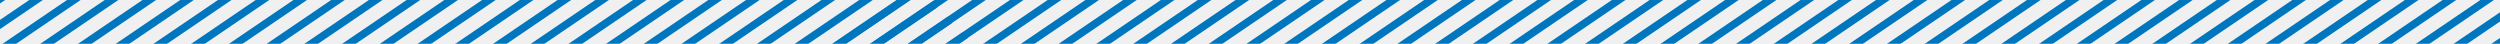
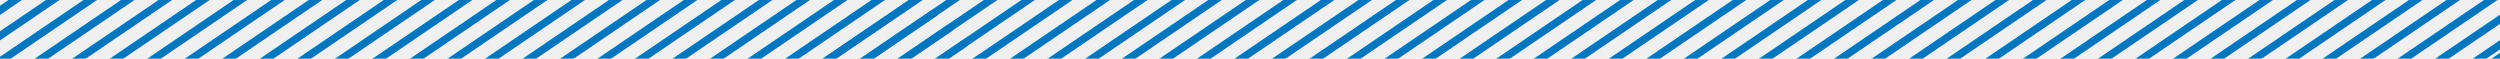
- <svg xmlns="http://www.w3.org/2000/svg" width="1310" height="23" viewBox="0 0 1310 23" fill="none">
-   <mask id="mask0_303_345" style="mask-type:alpha" maskUnits="userSpaceOnUse" x="0" y="0" width="1310" height="23">
-     <rect width="1310" height="23" fill="#D9D9D9" />
-   </mask>
-   <g mask="url(#mask0_303_345)">
-     <mask id="mask1_303_345" style="mask-type:alpha" maskUnits="userSpaceOnUse" x="-43" y="-151" width="1386" height="379">
-       <line x1="-41.124" y1="27.346" x2="217.876" y2="-148.654" stroke="#0076BE" stroke-width="4" />
-       <line x1="174.876" y1="122.346" x2="433.876" y2="-53.654" stroke="#0076BE" stroke-width="4" />
-       <line x1="319.876" y1="104.346" x2="578.876" y2="-71.654" stroke="#0076BE" stroke-width="4" />
-       <line x1="-33.124" y1="35.346" x2="225.876" y2="-140.654" stroke="#0076BE" stroke-width="4" />
-       <line x1="182.876" y1="130.346" x2="441.876" y2="-45.654" stroke="#0076BE" stroke-width="4" />
-       <line x1="327.876" y1="112.346" x2="586.876" y2="-63.654" stroke="#0076BE" stroke-width="4" />
-       <line x1="-25.124" y1="43.346" x2="233.876" y2="-132.654" stroke="#0076BE" stroke-width="4" />
-       <line x1="190.876" y1="138.346" x2="449.876" y2="-37.654" stroke="#0076BE" stroke-width="4" />
-       <line x1="335.876" y1="120.346" x2="594.876" y2="-55.654" stroke="#0076BE" stroke-width="4" />
-       <line x1="-17.124" y1="51.346" x2="241.876" y2="-124.654" stroke="#0076BE" stroke-width="4" />
-       <line x1="198.876" y1="146.346" x2="457.876" y2="-29.654" stroke="#0076BE" stroke-width="4" />
-       <line x1="343.876" y1="128.346" x2="602.876" y2="-47.654" stroke="#0076BE" stroke-width="4" />
-       <line x1="-9.124" y1="59.346" x2="249.876" y2="-116.654" stroke="#0076BE" stroke-width="4" />
-       <line x1="206.876" y1="154.346" x2="465.876" y2="-21.654" stroke="#0076BE" stroke-width="4" />
-       <line x1="351.876" y1="136.346" x2="610.876" y2="-39.654" stroke="#0076BE" stroke-width="4" />
-       <line x1="-1.124" y1="67.346" x2="257.876" y2="-108.654" stroke="#0076BE" stroke-width="4" />
-       <line x1="214.876" y1="162.346" x2="473.876" y2="-13.654" stroke="#0076BE" stroke-width="4" />
-       <line x1="359.876" y1="144.346" x2="618.876" y2="-31.654" stroke="#0076BE" stroke-width="4" />
-       <line x1="6.876" y1="75.346" x2="265.876" y2="-100.654" stroke="#0076BE" stroke-width="4" />
-       <line x1="222.876" y1="170.346" x2="481.876" y2="-5.654" stroke="#0076BE" stroke-width="4" />
-       <line x1="367.876" y1="152.346" x2="626.876" y2="-23.654" stroke="#0076BE" stroke-width="4" />
-       <line x1="14.876" y1="83.346" x2="273.876" y2="-92.654" stroke="#0076BE" stroke-width="4" />
-       <line x1="230.876" y1="178.346" x2="489.876" y2="2.346" stroke="#0076BE" stroke-width="4" />
-       <line x1="375.876" y1="160.346" x2="634.876" y2="-15.654" stroke="#0076BE" stroke-width="4" />
-       <line x1="22.876" y1="91.346" x2="281.876" y2="-84.654" stroke="#0076BE" stroke-width="4" />
-       <line x1="238.876" y1="186.346" x2="497.876" y2="10.346" stroke="#0076BE" stroke-width="4" />
-       <line x1="30.876" y1="99.346" x2="289.876" y2="-76.654" stroke="#0076BE" stroke-width="4" />
-       <line x1="246.876" y1="194.346" x2="505.876" y2="18.346" stroke="#0076BE" stroke-width="4" />
-       <line x1="38.876" y1="107.346" x2="297.876" y2="-68.654" stroke="#0076BE" stroke-width="4" />
-       <line x1="46.876" y1="115.346" x2="305.876" y2="-60.654" stroke="#0076BE" stroke-width="4" />
-       <line x1="54.876" y1="123.346" x2="313.876" y2="-52.654" stroke="#0076BE" stroke-width="4" />
-       <line x1="62.876" y1="131.346" x2="321.876" y2="-44.654" stroke="#0076BE" stroke-width="4" />
-       <line x1="70.876" y1="139.346" x2="329.876" y2="-36.654" stroke="#0076BE" stroke-width="4" />
-       <line x1="78.876" y1="147.346" x2="337.876" y2="-28.654" stroke="#0076BE" stroke-width="4" />
-       <line x1="86.876" y1="155.346" x2="345.876" y2="-20.654" stroke="#0076BE" stroke-width="4" />
-       <line x1="94.876" y1="163.346" x2="353.876" y2="-12.654" stroke="#0076BE" stroke-width="4" />
-       <line x1="490.876" y1="95.346" x2="749.876" y2="-80.654" stroke="#0076BE" stroke-width="4" />
-       <line x1="498.876" y1="103.346" x2="757.876" y2="-72.654" stroke="#0076BE" stroke-width="4" />
-       <line x1="506.876" y1="111.346" x2="765.876" y2="-64.654" stroke="#0076BE" stroke-width="4" />
-       <line x1="514.876" y1="119.346" x2="773.876" y2="-56.654" stroke="#0076BE" stroke-width="4" />
-       <line x1="522.876" y1="127.346" x2="781.876" y2="-48.654" stroke="#0076BE" stroke-width="4" />
-       <line x1="530.876" y1="135.346" x2="789.876" y2="-40.654" stroke="#0076BE" stroke-width="4" />
-       <line x1="538.876" y1="143.346" x2="797.876" y2="-32.654" stroke="#0076BE" stroke-width="4" />
-       <line x1="546.876" y1="151.346" x2="805.876" y2="-24.654" stroke="#0076BE" stroke-width="4" />
-       <line x1="554.876" y1="159.346" x2="813.876" y2="-16.654" stroke="#0076BE" stroke-width="4" />
-       <line x1="562.876" y1="167.346" x2="821.876" y2="-8.654" stroke="#0076BE" stroke-width="4" />
-       <line x1="724.876" y1="70.346" x2="983.876" y2="-105.654" stroke="#0076BE" stroke-width="4" />
-       <line x1="732.876" y1="78.346" x2="991.876" y2="-97.654" stroke="#0076BE" stroke-width="4" />
-       <line x1="740.876" y1="86.346" x2="999.876" y2="-89.654" stroke="#0076BE" stroke-width="4" />
-       <line x1="748.876" y1="94.346" x2="1007.88" y2="-81.654" stroke="#0076BE" stroke-width="4" />
-       <line x1="756.876" y1="102.346" x2="1015.88" y2="-73.654" stroke="#0076BE" stroke-width="4" />
-       <line x1="764.876" y1="110.346" x2="1023.88" y2="-65.654" stroke="#0076BE" stroke-width="4" />
-       <line x1="772.876" y1="118.346" x2="1031.88" y2="-57.654" stroke="#0076BE" stroke-width="4" />
-       <line x1="780.876" y1="126.346" x2="1039.88" y2="-49.654" stroke="#0076BE" stroke-width="4" />
-       <line x1="788.876" y1="134.346" x2="1047.88" y2="-41.654" stroke="#0076BE" stroke-width="4" />
-       <line x1="796.876" y1="142.346" x2="1055.88" y2="-33.654" stroke="#0076BE" stroke-width="4" />
-       <line x1="804.876" y1="150.346" x2="1063.88" y2="-25.654" stroke="#0076BE" stroke-width="4" />
-       <line x1="812.876" y1="158.346" x2="1071.88" y2="-17.654" stroke="#0076BE" stroke-width="4" />
-       <line x1="820.876" y1="166.346" x2="1079.88" y2="-9.654" stroke="#0076BE" stroke-width="4" />
-       <line x1="939.876" y1="99.346" x2="1198.88" y2="-76.654" stroke="#0076BE" stroke-width="4" />
-       <line x1="947.876" y1="107.346" x2="1206.88" y2="-68.654" stroke="#0076BE" stroke-width="4" />
-       <line x1="955.876" y1="115.346" x2="1214.88" y2="-60.654" stroke="#0076BE" stroke-width="4" />
-       <line x1="963.876" y1="123.346" x2="1222.88" y2="-52.654" stroke="#0076BE" stroke-width="4" />
-       <line x1="971.876" y1="131.346" x2="1230.88" y2="-44.654" stroke="#0076BE" stroke-width="4" />
-       <line x1="979.876" y1="139.346" x2="1238.88" y2="-36.654" stroke="#0076BE" stroke-width="4" />
-       <line x1="987.876" y1="147.346" x2="1246.88" y2="-28.654" stroke="#0076BE" stroke-width="4" />
-       <line x1="995.876" y1="155.346" x2="1254.88" y2="-20.654" stroke="#0076BE" stroke-width="4" />
-       <line x1="1003.88" y1="163.346" x2="1262.88" y2="-12.654" stroke="#0076BE" stroke-width="4" />
-       <line x1="1046.88" y1="147.346" x2="1305.88" y2="-28.654" stroke="#0076BE" stroke-width="4" />
-       <line x1="1054.88" y1="155.346" x2="1313.88" y2="-20.654" stroke="#0076BE" stroke-width="4" />
-       <line x1="1062.88" y1="163.346" x2="1321.88" y2="-12.654" stroke="#0076BE" stroke-width="4" />
-       <line x1="1070.88" y1="171.346" x2="1329.88" y2="-4.654" stroke="#0076BE" stroke-width="4" />
-       <line x1="1078.88" y1="179.346" x2="1337.88" y2="3.346" stroke="#0076BE" stroke-width="4" />
-       <line x1="1082.88" y1="183.346" x2="1341.88" y2="7.346" stroke="#0076BE" stroke-width="4" />
+ <svg xmlns="http://www.w3.org/2000/svg" width="1317" height="31" viewBox="0 0 1317 31" fill="none">
+   <g clip-path="url(#clip0_301_2)">
+     <mask id="mask0_301_2" style="mask-type:alpha" maskUnits="userSpaceOnUse" x="-40" y="-147" width="1387" height="380">
+       <path d="M-38.124 31.346L220.876 -144.654" stroke="#0076BE" stroke-width="4" />
+       <path d="M177.876 126.346L436.876 -49.654" stroke="#0076BE" stroke-width="4" />
+       <path d="M322.876 108.346L581.876 -67.654" stroke="#0076BE" stroke-width="4" />
+       <path d="M-30.124 39.346L228.876 -136.654" stroke="#0076BE" stroke-width="4" />
+       <path d="M185.876 134.346L444.876 -41.654" stroke="#0076BE" stroke-width="4" />
+       <path d="M330.876 116.346L589.876 -59.654" stroke="#0076BE" stroke-width="4" />
+       <path d="M-22.124 47.346L236.876 -128.654" stroke="#0076BE" stroke-width="4" />
+       <path d="M193.876 142.346L452.876 -33.654" stroke="#0076BE" stroke-width="4" />
+       <path d="M338.876 124.346L597.876 -51.654" stroke="#0076BE" stroke-width="4" />
+       <path d="M-14.124 55.346L244.876 -120.654" stroke="#0076BE" stroke-width="4" />
+       <path d="M201.876 150.346L460.876 -25.654" stroke="#0076BE" stroke-width="4" />
+       <path d="M346.876 132.346L605.876 -43.654" stroke="#0076BE" stroke-width="4" />
+       <path d="M-6.124 63.346L252.876 -112.654" stroke="#0076BE" stroke-width="4" />
+       <path d="M209.876 158.346L468.876 -17.654" stroke="#0076BE" stroke-width="4" />
+       <path d="M354.876 140.346L613.876 -35.654" stroke="#0076BE" stroke-width="4" />
+       <path d="M1.876 71.346L260.876 -104.654" stroke="#0076BE" stroke-width="4" />
+       <path d="M217.876 166.346L476.876 -9.654" stroke="#0076BE" stroke-width="4" />
+       <path d="M362.876 148.346L621.876 -27.654" stroke="#0076BE" stroke-width="4" />
+       <path d="M9.876 79.346L268.876 -96.654" stroke="#0076BE" stroke-width="4" />
+       <path d="M225.876 174.346L484.876 -1.654" stroke="#0076BE" stroke-width="4" />
+       <path d="M370.876 156.346L629.876 -19.654" stroke="#0076BE" stroke-width="4" />
+       <path d="M17.876 87.346L276.876 -88.654" stroke="#0076BE" stroke-width="4" />
+       <path d="M233.876 182.346L492.876 6.346" stroke="#0076BE" stroke-width="4" />
+       <path d="M378.876 164.346L637.876 -11.654" stroke="#0076BE" stroke-width="4" />
+       <path d="M25.876 95.346L284.876 -80.654" stroke="#0076BE" stroke-width="4" />
+       <path d="M241.876 190.346L500.876 14.346" stroke="#0076BE" stroke-width="4" />
+       <path d="M33.876 103.346L292.876 -72.654" stroke="#0076BE" stroke-width="4" />
+       <path d="M249.876 198.346L508.876 22.346" stroke="#0076BE" stroke-width="4" />
+       <path d="M41.876 111.346L300.876 -64.654" stroke="#0076BE" stroke-width="4" />
+       <path d="M257.876 206.346L516.876 30.346" stroke="#0076BE" stroke-width="4" />
+       <path d="M49.876 119.346L308.876 -56.654" stroke="#0076BE" stroke-width="4" />
+       <path d="M57.876 127.346L316.876 -48.654" stroke="#0076BE" stroke-width="4" />
+       <path d="M65.876 135.346L324.876 -40.654" stroke="#0076BE" stroke-width="4" />
+       <path d="M73.876 143.346L332.876 -32.654" stroke="#0076BE" stroke-width="4" />
+       <path d="M81.876 151.346L340.876 -24.654" stroke="#0076BE" stroke-width="4" />
+       <path d="M89.876 159.346L348.876 -16.654" stroke="#0076BE" stroke-width="4" />
+       <path d="M97.876 167.346L356.876 -8.654" stroke="#0076BE" stroke-width="4" />
+       <path d="M493.876 99.346L752.876 -76.654" stroke="#0076BE" stroke-width="4" />
+       <path d="M501.876 107.346L760.876 -68.654" stroke="#0076BE" stroke-width="4" />
+       <path d="M509.876 115.346L768.876 -60.654" stroke="#0076BE" stroke-width="4" />
+       <path d="M517.876 123.346L776.876 -52.654" stroke="#0076BE" stroke-width="4" />
+       <path d="M525.876 131.346L784.876 -44.654" stroke="#0076BE" stroke-width="4" />
+       <path d="M533.876 139.346L792.876 -36.654" stroke="#0076BE" stroke-width="4" />
+       <path d="M541.876 147.346L800.876 -28.654" stroke="#0076BE" stroke-width="4" />
+       <path d="M549.876 155.346L808.876 -20.654" stroke="#0076BE" stroke-width="4" />
+       <path d="M557.876 163.346L816.876 -12.654" stroke="#0076BE" stroke-width="4" />
+       <path d="M565.876 171.346L824.876 -4.654" stroke="#0076BE" stroke-width="4" />
+       <path d="M727.876 74.346L986.88 -101.654" stroke="#0076BE" stroke-width="4" />
+       <path d="M735.876 82.346L994.88 -93.654" stroke="#0076BE" stroke-width="4" />
+       <path d="M743.876 90.346L1002.88 -85.654" stroke="#0076BE" stroke-width="4" />
+       <path d="M751.876 98.346L1010.88 -77.654" stroke="#0076BE" stroke-width="4" />
+       <path d="M759.876 106.346L1018.88 -69.654" stroke="#0076BE" stroke-width="4" />
+       <path d="M767.876 114.346L1026.88 -61.654" stroke="#0076BE" stroke-width="4" />
+       <path d="M775.876 122.346L1034.88 -53.654" stroke="#0076BE" stroke-width="4" />
+       <path d="M783.876 130.346L1042.88 -45.654" stroke="#0076BE" stroke-width="4" />
+       <path d="M791.876 138.346L1050.88 -37.654" stroke="#0076BE" stroke-width="4" />
+       <path d="M799.876 146.346L1058.88 -29.654" stroke="#0076BE" stroke-width="4" />
+       <path d="M807.876 154.346L1066.88 -21.654" stroke="#0076BE" stroke-width="4" />
+       <path d="M815.876 162.346L1074.88 -13.654" stroke="#0076BE" stroke-width="4" />
+       <path d="M823.876 170.346L1082.88 -5.654" stroke="#0076BE" stroke-width="4" />
+       <path d="M942.876 103.346L1201.88 -72.654" stroke="#0076BE" stroke-width="4" />
+       <path d="M950.876 111.346L1209.88 -64.654" stroke="#0076BE" stroke-width="4" />
+       <path d="M958.876 119.346L1217.88 -56.654" stroke="#0076BE" stroke-width="4" />
+       <path d="M966.88 127.346L1225.88 -48.654" stroke="#0076BE" stroke-width="4" />
+       <path d="M974.88 135.346L1233.88 -40.654" stroke="#0076BE" stroke-width="4" />
+       <path d="M982.88 143.346L1241.88 -32.654" stroke="#0076BE" stroke-width="4" />
+       <path d="M990.88 151.346L1249.88 -24.654" stroke="#0076BE" stroke-width="4" />
+       <path d="M998.88 159.346L1257.88 -16.654" stroke="#0076BE" stroke-width="4" />
+       <path d="M1006.88 167.346L1265.88 -8.654" stroke="#0076BE" stroke-width="4" />
+       <path d="M1049.88 151.346L1308.88 -24.654" stroke="#0076BE" stroke-width="4" />
+       <path d="M1057.88 159.346L1316.88 -16.654" stroke="#0076BE" stroke-width="4" />
+       <path d="M1065.88 167.346L1324.88 -8.654" stroke="#0076BE" stroke-width="4" />
+       <path d="M1073.88 175.346L1332.88 -0.654" stroke="#0076BE" stroke-width="4" />
+       <path d="M1081.88 183.346L1340.88 7.346" stroke="#0076BE" stroke-width="4" />
+       <path d="M1085.88 187.346L1344.88 11.346" stroke="#0076BE" stroke-width="4" />
    </mask>
-     <g mask="url(#mask1_303_345)">
-       <rect width="1310" height="23" fill="#0076BE" />
+     <g mask="url(#mask0_301_2)">
+       <path d="M1317 -6.10352e-05H0V31H1317V-6.10352e-05Z" fill="#0076BE" />
    </g>
  </g>
+   <defs>
+     <clipPath id="clip0_301_2">
+       <rect width="1317" height="31" fill="white" />
+     </clipPath>
+   </defs>
</svg>
